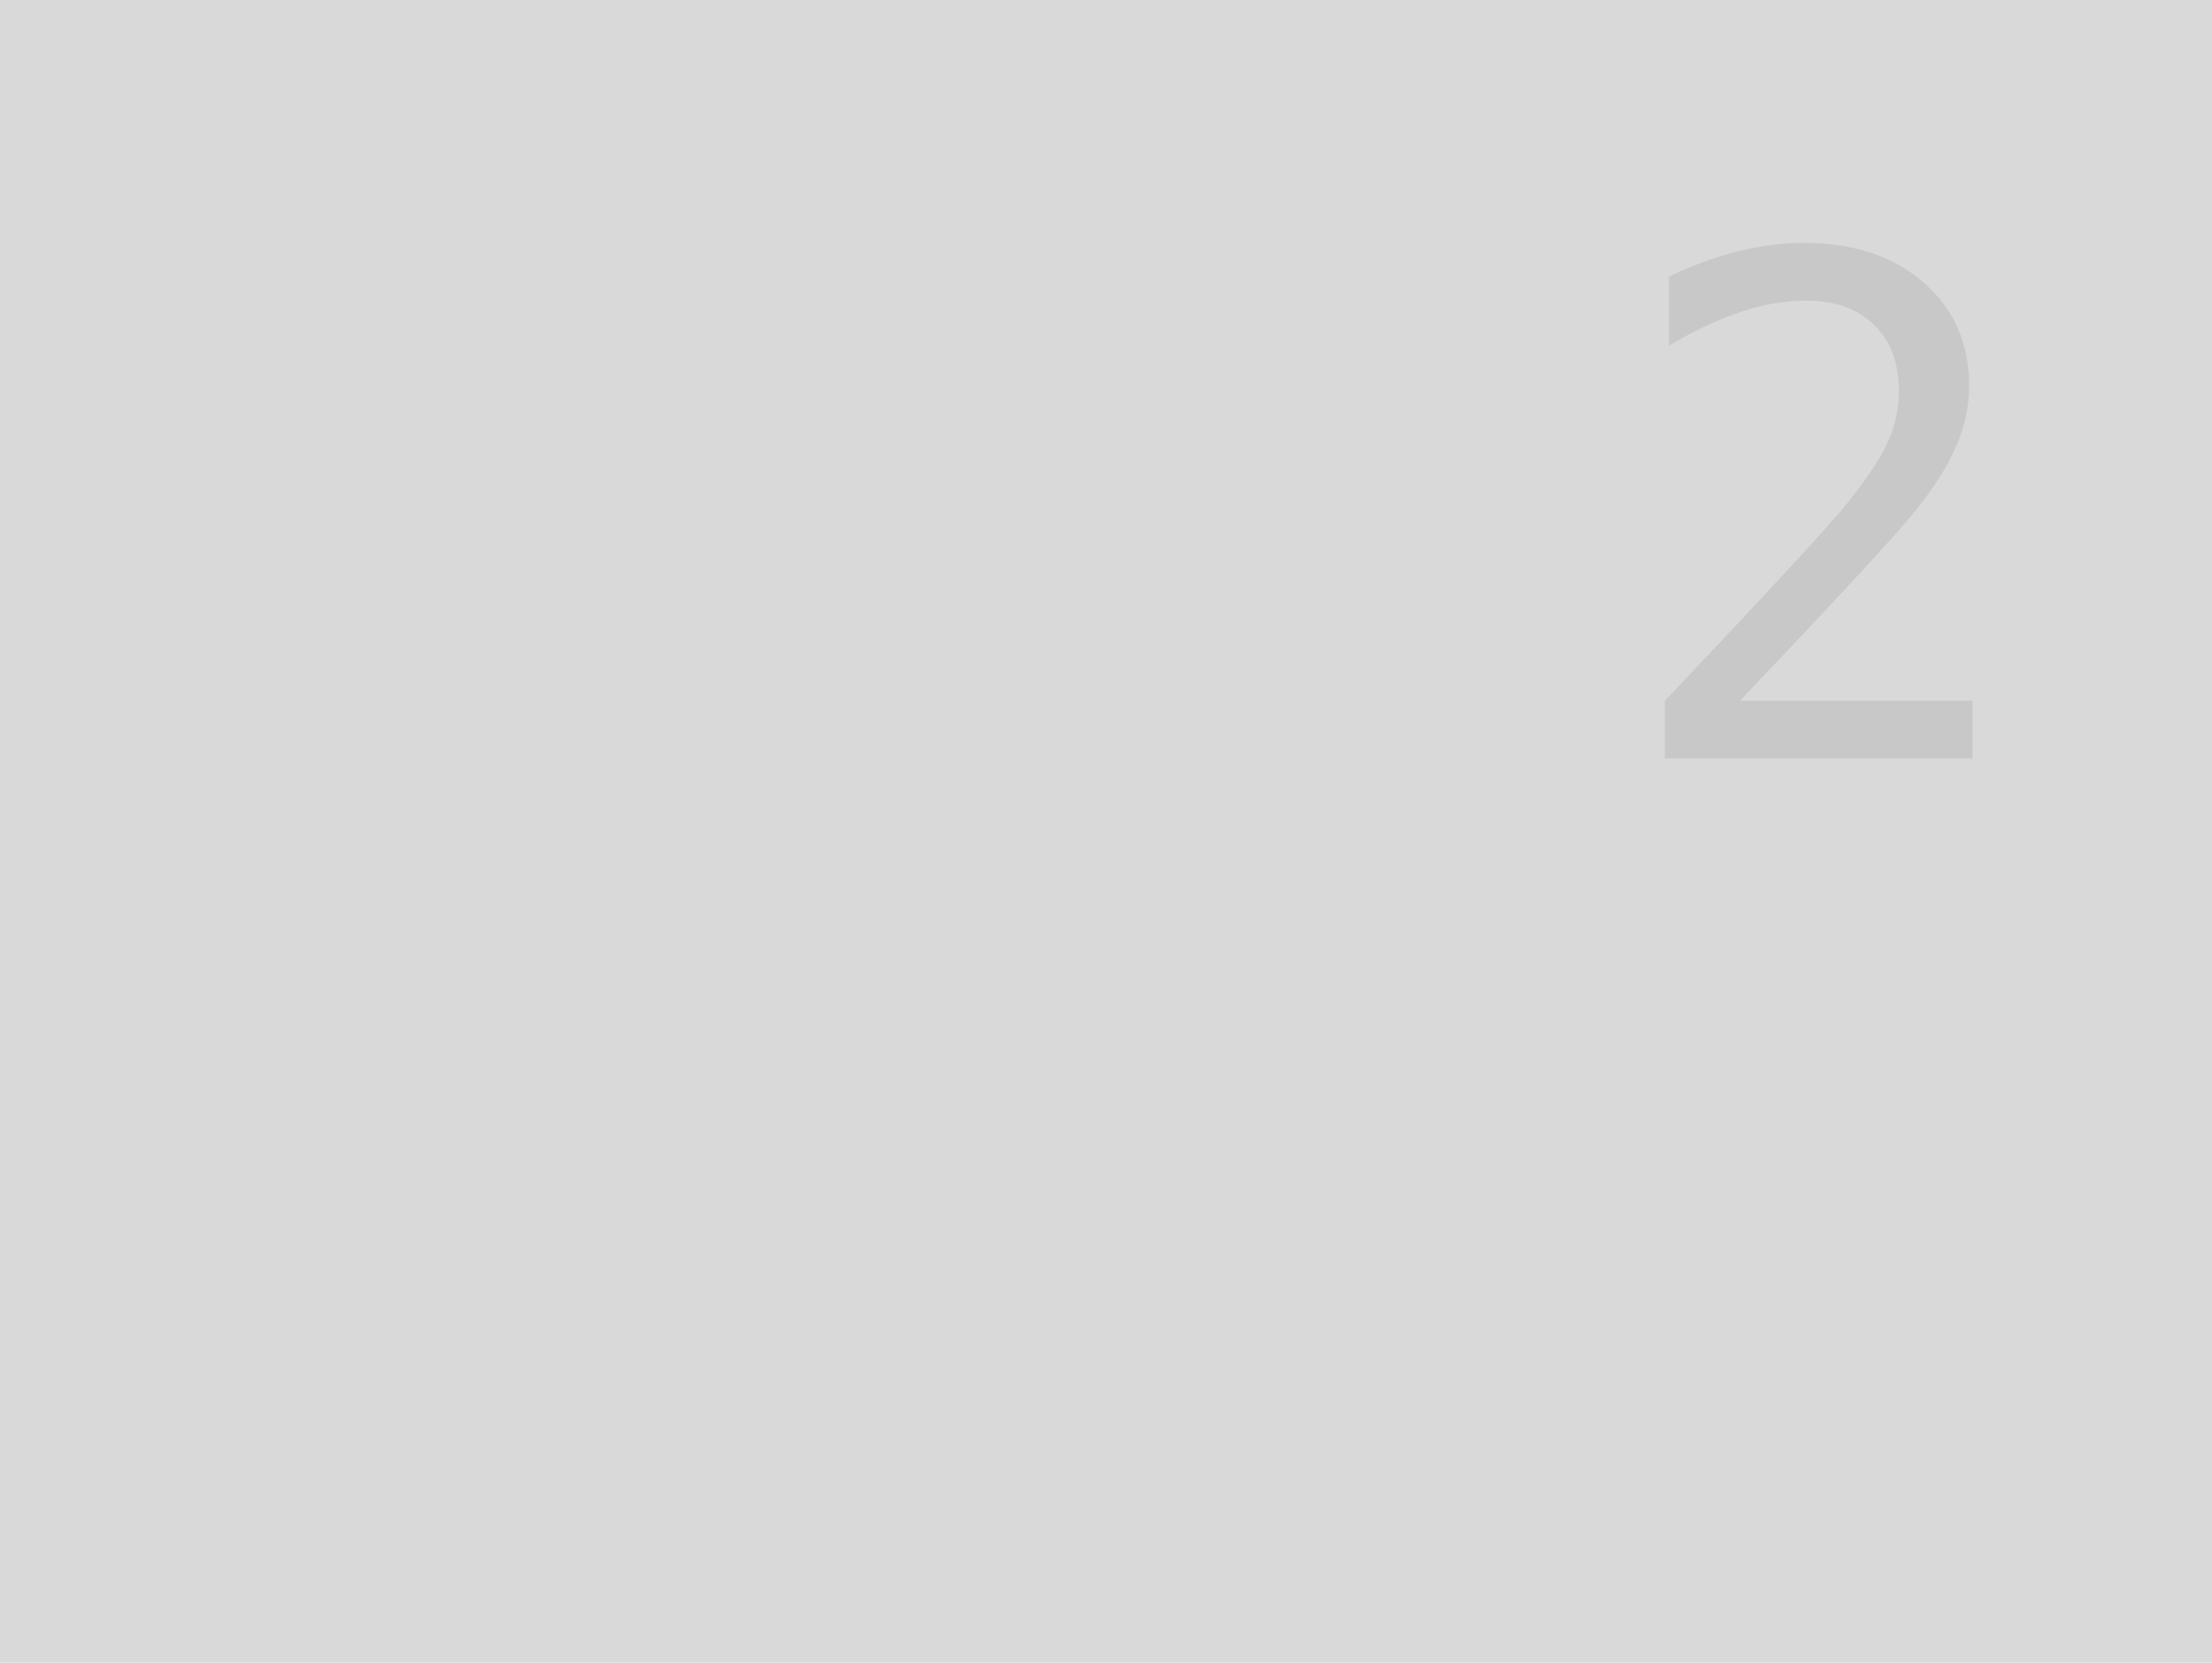
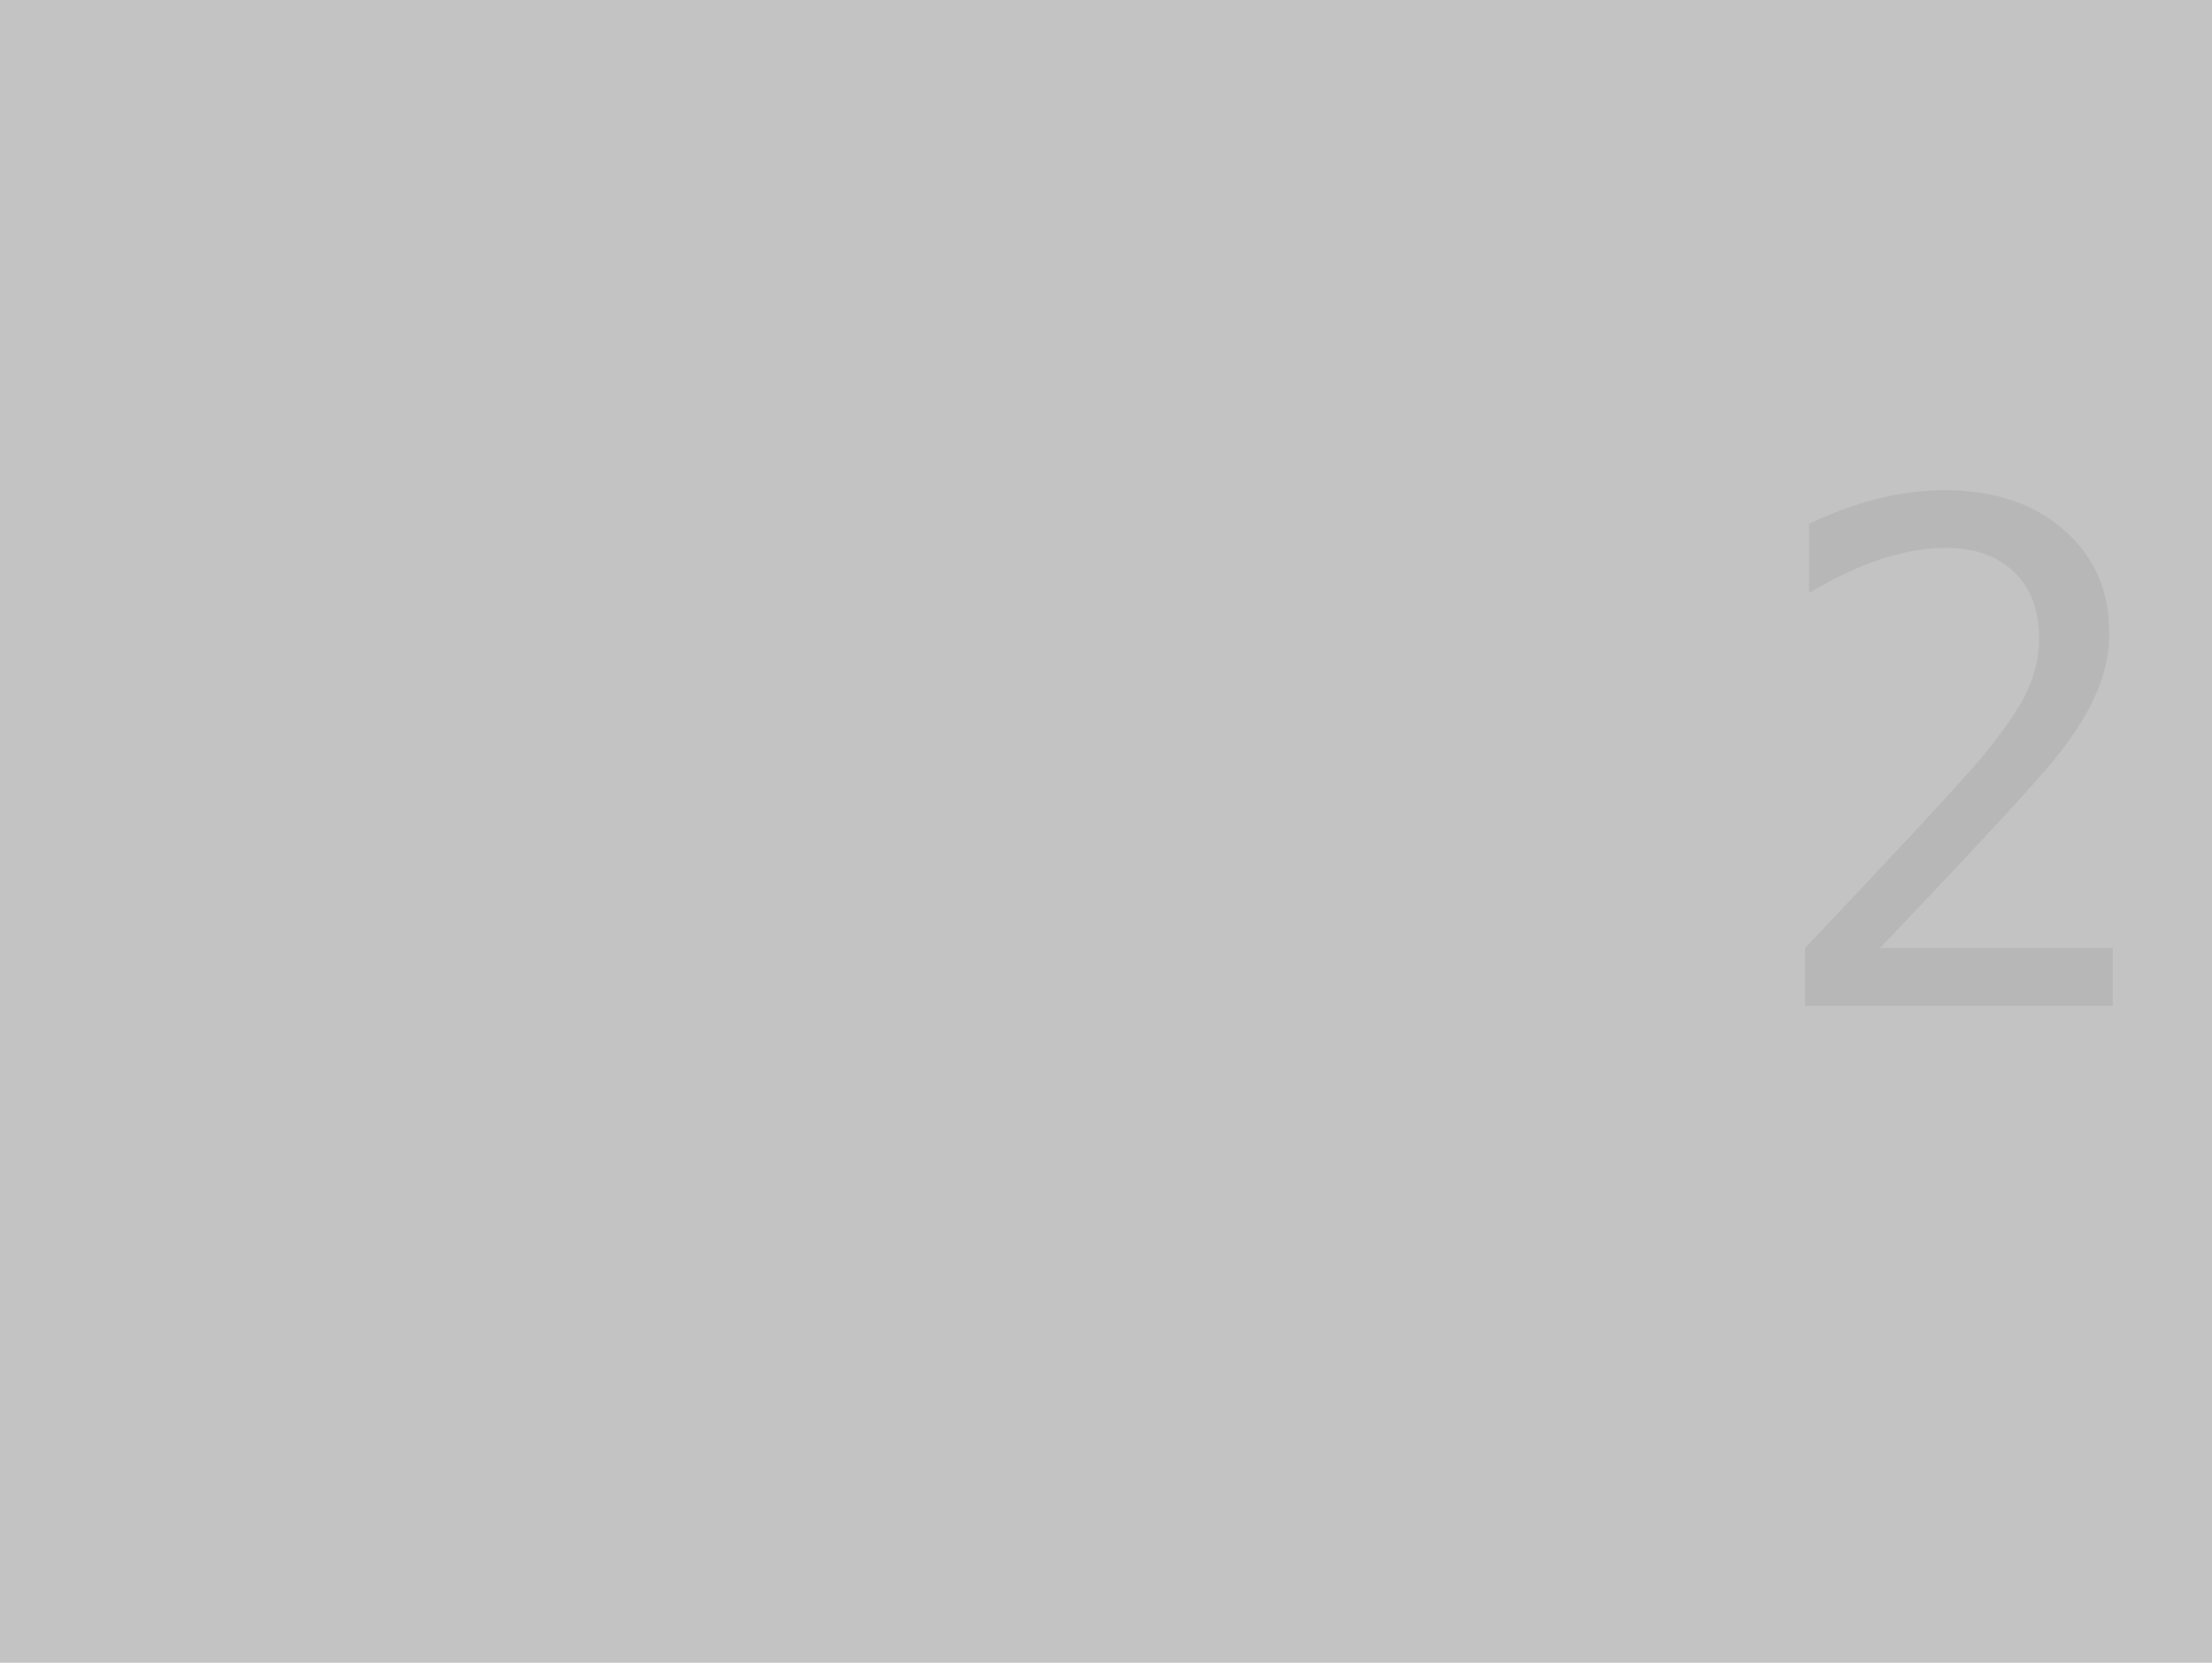
<svg xmlns="http://www.w3.org/2000/svg" width="1592" height="1197" viewBox="0 0 1592 1197" fill="none">
-   <rect width="1592" height="1197" fill="#D9D9D9" />
-   <path d="M1252.18 504.502H1419.66V546.006H1198.23V504.502C1228.66 472.439 1255.27 444.118 1278.06 419.542C1300.85 394.965 1316.55 377.631 1325.18 367.54C1341.45 347.683 1352.44 331.651 1358.14 319.444C1363.83 307.074 1366.68 294.46 1366.68 281.602C1366.68 261.257 1360.66 245.306 1348.62 233.75C1336.73 222.194 1320.38 216.417 1299.54 216.417C1284.73 216.417 1269.19 219.102 1252.91 224.473C1236.64 229.844 1219.38 237.982 1201.15 248.887V199.083C1217.92 191.107 1234.36 185.085 1250.47 181.016C1266.75 176.947 1282.78 174.913 1298.57 174.913C1334.21 174.913 1362.86 184.434 1384.5 203.477C1406.31 222.357 1417.22 247.178 1417.22 277.94C1417.22 293.565 1413.56 309.19 1406.23 324.815C1399.07 340.44 1387.35 357.693 1371.08 376.573C1361.96 387.152 1348.7 401.801 1331.28 420.518C1314.03 439.236 1287.66 467.23 1252.18 504.502Z" fill="#999696" fill-opacity="0.25" />
+   <rect width="1592" height="1197" fill="#C3C3C3" />
+   <path d="M1353.06 682.496H1520.54V724H1299.11V682.496C1329.55 650.432 1356.16 622.112 1378.94 597.535C1401.73 572.958 1417.44 555.624 1426.06 545.533C1442.34 525.676 1453.32 509.645 1459.02 497.438C1464.72 485.068 1467.57 472.454 1467.57 459.596C1467.57 439.251 1461.54 423.3 1449.5 411.744C1437.62 400.188 1421.26 394.41 1400.43 394.41C1385.62 394.41 1370.07 397.096 1353.8 402.467C1337.52 407.838 1320.27 415.976 1302.04 426.881V377.076C1318.8 369.101 1335.24 363.079 1351.36 359.01C1367.63 354.941 1383.66 352.906 1399.45 352.906C1435.1 352.906 1463.74 362.428 1485.39 381.471C1507.2 400.351 1518.1 425.172 1518.1 455.934C1518.1 471.559 1514.44 487.184 1507.12 502.809C1499.96 518.434 1488.24 535.686 1471.96 554.566C1462.85 565.146 1449.58 579.794 1432.17 598.512C1414.91 617.229 1388.55 645.224 1353.06 682.496Z" fill="#999696" fill-opacity="0.25" />
</svg>
